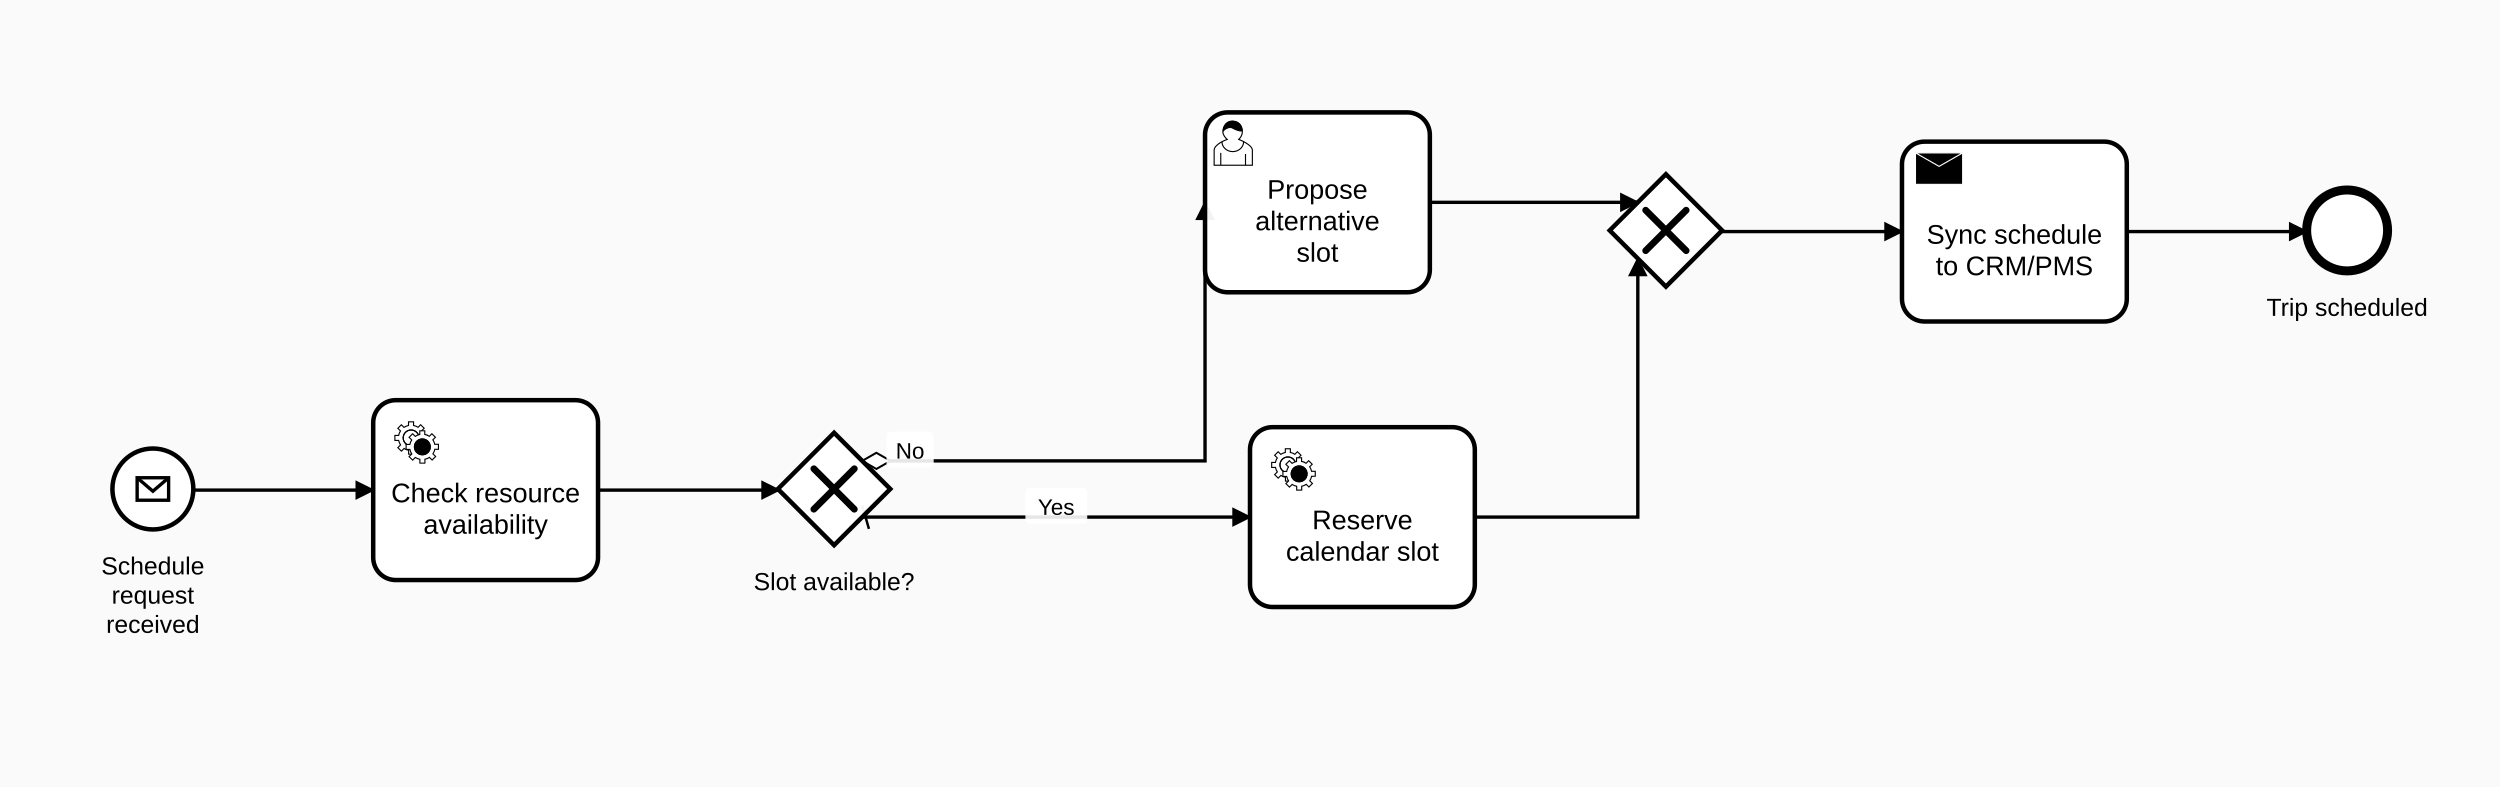
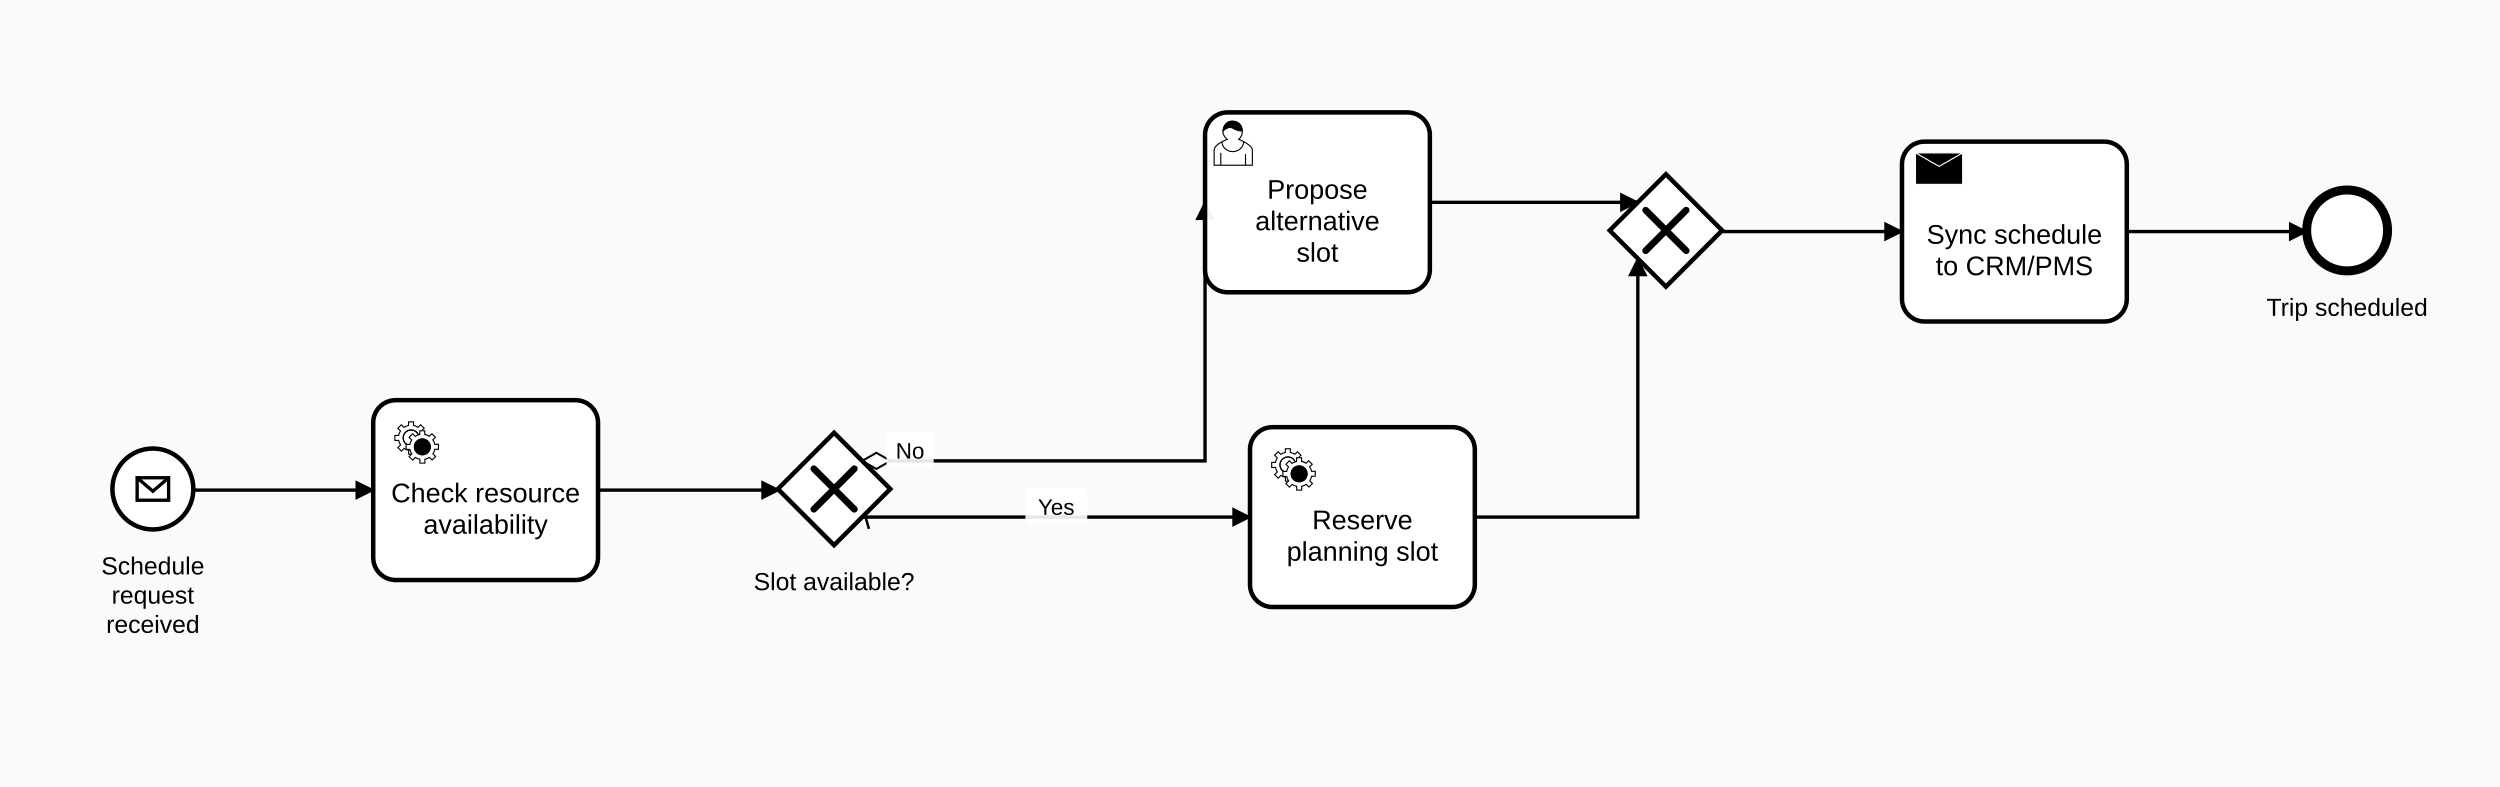
<svg xmlns="http://www.w3.org/2000/svg" width="1112" height="350" viewBox="0 0 1112 350" font-family="Arial, sans-serif">
  <defs>
    <marker id="seq-end" viewBox="0 0 20 20" refX="11" refY="10" markerWidth="10" markerHeight="10" orient="auto">
      <path d="M 1 5 L 11 10 L 1 15 Z" fill="#000000" stroke="#000000" stroke-width="1" />
    </marker>
    <marker id="seq-default-src" viewBox="0 0 20 20" refX="6" refY="10" markerWidth="10" markerHeight="10" orient="auto">
      <path d="M 6 3 L 10 17" stroke="#000000" stroke-width="1.5" />
    </marker>
    <marker id="seq-conditional-src" viewBox="0 0 20 20" refX="1" refY="10" markerWidth="12" markerHeight="12" orient="auto">
      <path d="M 1 10 L 8 6 L 15 10 L 8 14 Z" fill="#ffffff" stroke="#000000" stroke-width="1" />
    </marker>
    <marker id="msg-start" viewBox="0 0 20 20" refX="6" refY="6" markerWidth="20" markerHeight="20" orient="auto">
      <circle cx="6" cy="6" r="3.5" fill="#ffffff" stroke="#000000" stroke-width="1" />
    </marker>
    <marker id="msg-end" viewBox="0 0 20 20" refX="8.5" refY="5" markerWidth="20" markerHeight="20" orient="auto">
      <path d="m 1 5 l 0 -3 l 7 3 l -7 3 z" fill="#ffffff" stroke="#000000" stroke-width="1" stroke-linecap="butt" />
    </marker>
    <marker id="assoc-end" viewBox="0 0 20 20" refX="11" refY="10" markerWidth="10" markerHeight="10" orient="auto">
      <path d="M 1 5 L 11 10 L 1 15" fill="none" stroke="#000000" stroke-width="1.5" />
    </marker>
  </defs>
  <rect width="1112" height="350" fill="#fafafa" />
  <path d="M 86 218 L 166 218" stroke="#000000" stroke-width="1.5" fill="none" marker-end="url(#seq-end)" />
  <path d="M 266 218 L 346.5 218" stroke="#000000" stroke-width="1.5" fill="none" marker-end="url(#seq-end)" />
  <path d="M 383.5 205 L 536 205 L 536 90" stroke="#000000" stroke-width="1.5" fill="none" marker-start="url(#seq-conditional-src)" marker-end="url(#seq-end)" />
  <rect x="394.3" y="192" width="21" height="16" rx="2" fill="white" fill-opacity="0.9" />
  <text x="404.8" y="204" text-anchor="middle" font-size="10" fill="#000000">No</text>
  <path d="M 636 90 L 728.5 90" stroke="#000000" stroke-width="1.5" fill="none" marker-end="url(#seq-end)" />
  <path d="M 383.5 230 L 556 230" stroke="#000000" stroke-width="1.5" fill="none" marker-start="url(#seq-default-src)" marker-end="url(#seq-end)" />
  <rect x="456.1" y="217" width="27.5" height="16" rx="2" fill="white" fill-opacity="0.9" />
  <text x="469.8" y="229" text-anchor="middle" font-size="10" fill="#000000">Yes</text>
  <path d="M 656 230 L 728.5 230 L 728.5 115" stroke="#000000" stroke-width="1.5" fill="none" marker-end="url(#seq-end)" />
  <path d="M 765.5 103 L 846 103" stroke="#000000" stroke-width="1.5" fill="none" marker-end="url(#seq-end)" />
  <path d="M 946 103 L 1026 103" stroke="#000000" stroke-width="1.5" fill="none" marker-end="url(#seq-end)" />
  <circle cx="68" cy="217.5" r="18" fill="#ffffff" fill-opacity="0.95" stroke="#000000" stroke-width="2" />
  <rect x="61" y="212.5" width="14" height="10" fill="#ffffff" stroke="#000000" stroke-width="1.5" />
  <path d="M 61,212.5 L 68,218.5 L 75,212.5" fill="none" stroke="#000000" stroke-width="1.5" />
  <text x="68" y="255.5" text-anchor="middle" font-size="11" fill="#000000">Schedule</text>
  <text x="68" y="268.5" text-anchor="middle" font-size="11" fill="#000000">request</text>
  <text x="68" y="281.5" text-anchor="middle" font-size="11" fill="#000000">received</text>
  <rect x="166" y="178" width="100" height="80" rx="10" ry="10" fill="#ffffff" fill-opacity="0.95" stroke="#000000" stroke-width="2" />
  <g>
    <path d="m 184,202 v -1.713 c 0.352,-0.071 0.704,-0.178 1.048,-0.321 0.344,-0.145 0.666,-0.321 0.966,-0.521 l 1.194,1.18 1.567,-1.577 -1.195,-1.18 c 0.403,-0.614 0.683,-1.299 0.825,-2.018 l 1.622,-0.01 v -2.22 l -1.637,0.01 c -0.073,-0.352 -0.178,-0.7 -0.324,-1.044 -0.145,-0.344 -0.321,-0.664 -0.523,-0.962 l 1.131,-1.136 -1.583,-1.563 -1.13,1.136 c -0.614,-0.401 -1.303,-0.681 -2.023,-0.822 l 0.009,-1.619 h -2.241 l 0.004,1.631 c -0.354,0.074 -0.705,0.18 -1.05,0.324 -0.344,0.144 -0.665,0.321 -0.964,0.52 l -1.17,-1.158 -1.567,1.579 1.168,1.157 c -0.403,0.613 -0.683,1.298 -0.825,2.017 l -1.659,0.003 v 2.222 l 1.672,-0.006 c 0.073,0.351 0.18,0.702 0.324,1.045 0.145,0.344 0.321,0.664 0.523,0.961 l -1.199,1.197 1.584,1.56 1.196,-1.193 c 0.614,0.403 1.303,0.682 2.023,0.823 l 0.001,1.699 h 2.227 z m 0.221,-3.996 c -1.789,0.75 -3.858,-0.093 -4.61,-1.874 -0.752,-1.783 0.091,-3.846 1.88,-4.596 1.788,-0.749 3.857,0.093 4.609,1.874 0.752,1.782 -0.091,3.846 -1.879,4.596 z" fill="#ffffff" stroke="#000000" stroke-width="0.5" />
    <path d="m 184.221,198.004 c -1.789,0.75 -3.858,-0.093 -4.61,-1.874 -0.752,-1.783 0.091,-3.846 1.88,-4.596 1.788,-0.749 3.857,0.093 4.609,1.874 0.752,1.782 -0.091,3.846 -1.879,4.596 z" fill="none" stroke="#000000" stroke-width="0.5" />
    <path d="m 189,206 v -1.713 c 0.352,-0.071 0.704,-0.178 1.048,-0.321 0.344,-0.145 0.666,-0.321 0.966,-0.521 l 1.194,1.18 1.567,-1.577 -1.195,-1.18 c 0.403,-0.614 0.683,-1.299 0.825,-2.018 l 1.622,-0.01 v -2.22 l -1.637,0.01 c -0.073,-0.352 -0.178,-0.7 -0.324,-1.044 -0.145,-0.344 -0.321,-0.664 -0.523,-0.962 l 1.131,-1.136 -1.583,-1.563 -1.13,1.136 c -0.614,-0.401 -1.303,-0.681 -2.023,-0.822 l 0.009,-1.619 h -2.241 l 0.004,1.631 c -0.354,0.074 -0.705,0.18 -1.05,0.324 -0.344,0.144 -0.665,0.321 -0.964,0.52 l -1.17,-1.158 -1.567,1.579 1.168,1.157 c -0.403,0.613 -0.683,1.298 -0.825,2.017 l -1.659,0.003 v 2.222 l 1.672,-0.006 c 0.073,0.351 0.18,0.702 0.324,1.045 0.145,0.344 0.321,0.664 0.523,0.961 l -1.199,1.197 1.584,1.56 1.196,-1.193 c 0.614,0.403 1.303,0.682 2.023,0.823 l 0.001,1.699 h 2.227 z m 0.221,-3.996 c -1.789,0.75 -3.858,-0.093 -4.61,-1.874 -0.752,-1.783 0.091,-3.846 1.88,-4.596 1.788,-0.749 3.857,0.093 4.609,1.874 0.752,1.782 -0.091,3.846 -1.879,4.596 z" fill="#ffffff" stroke="#000000" stroke-width="0.5" />
    <path d="m 189.221,202.004 c -1.789,0.75 -3.858,-0.093 -4.61,-1.874 -0.752,-1.783 0.091,-3.846 1.88,-4.596 1.788,-0.749 3.857,0.093 4.609,1.874 0.752,1.782 -0.091,3.846 -1.879,4.596 z" fill="#000000" stroke="#000000" stroke-width="0.5" />
  </g>
  <text x="216" y="220" text-anchor="middle" dominant-baseline="middle" font-size="12" fill="#000000">Check resource</text>
  <text x="216" y="234" text-anchor="middle" dominant-baseline="middle" font-size="12" fill="#000000">availability</text>
  <polygon points="371,192.5 396,217.5 371,242.5 346,217.5" fill="#ffffff" fill-opacity="0.95" stroke="#000000" stroke-width="2" />
  <line x1="362" y1="208.5" x2="380" y2="226.5" stroke="#000000" stroke-width="3" stroke-linecap="round" />
  <line x1="380" y1="208.5" x2="362" y2="226.5" stroke="#000000" stroke-width="3" stroke-linecap="round" />
  <text x="371" y="262.5" text-anchor="middle" font-size="11" fill="#000000">Slot available?</text>
  <rect x="536" y="50" width="100" height="80" rx="10" ry="10" fill="#ffffff" fill-opacity="0.95" stroke="#000000" stroke-width="2" />
  <g>
    <path d="m 551,62 c 0.909,-0.845 1.594,-2.049 1.594,-3.385 0,-2.554 -1.805,-4.622 -4.357,-4.622 -2.552,0 -4.288,2.068 -4.288,4.622 0,1.348 0.974,2.562 1.896,3.405 -0.529,0.187 -5.669,2.097 -5.794,4.756 v 6.718 h 17 v -6.718 c 0,-2.298 -5.528,-4.595 -6.051,-4.776 z m -8,6 l 0,5.5 m 11,0 l 0,-5" fill="#ffffff" stroke="#000000" stroke-width="0.5" />
    <path d="m 553.162,63.009 c 0,2.447 -2.158,4.431 -4.821,4.431 -2.665,0 -4.822,-1.981 -4.822,-4.431" fill="none" stroke="#000000" stroke-width="0.5" />
    <path d="m 544.1,58.2 c 0,0 2.251,-2.358 4.274,-1.177 2.024,1.181 4.221,1.537 4.124,0.965 -0.098,-0.57 -0.117,-3.791 -4.191,-4.136 -3.575,0.001 -4.208,3.367 -4.207,4.348 z" fill="#000000" stroke="#000000" stroke-width="0.5" />
  </g>
  <text x="586" y="85" text-anchor="middle" dominant-baseline="middle" font-size="12" fill="#000000">Propose</text>
  <text x="586" y="99" text-anchor="middle" dominant-baseline="middle" font-size="12" fill="#000000">alternative</text>
  <text x="586" y="113" text-anchor="middle" dominant-baseline="middle" font-size="12" fill="#000000">slot</text>
  <rect x="556" y="190" width="100" height="80" rx="10" ry="10" fill="#ffffff" fill-opacity="0.95" stroke="#000000" stroke-width="2" />
  <g>
    <path d="m 574,214 v -1.713 c 0.352,-0.071 0.704,-0.178 1.048,-0.321 0.344,-0.145 0.666,-0.321 0.966,-0.521 l 1.194,1.18 1.567,-1.577 -1.195,-1.18 c 0.403,-0.614 0.683,-1.299 0.825,-2.018 l 1.622,-0.01 v -2.22 l -1.637,0.01 c -0.073,-0.352 -0.178,-0.7 -0.324,-1.044 -0.145,-0.344 -0.321,-0.664 -0.523,-0.962 l 1.131,-1.136 -1.583,-1.563 -1.13,1.136 c -0.614,-0.401 -1.303,-0.681 -2.023,-0.822 l 0.009,-1.619 h -2.241 l 0.004,1.631 c -0.354,0.074 -0.705,0.18 -1.05,0.324 -0.344,0.144 -0.665,0.321 -0.964,0.52 l -1.17,-1.158 -1.567,1.579 1.168,1.157 c -0.403,0.613 -0.683,1.298 -0.825,2.017 l -1.659,0.003 v 2.222 l 1.672,-0.006 c 0.073,0.351 0.18,0.702 0.324,1.045 0.145,0.344 0.321,0.664 0.523,0.961 l -1.199,1.197 1.584,1.56 1.196,-1.193 c 0.614,0.403 1.303,0.682 2.023,0.823 l 0.001,1.699 h 2.227 z m 0.221,-3.996 c -1.789,0.75 -3.858,-0.093 -4.61,-1.874 -0.752,-1.783 0.091,-3.846 1.88,-4.596 1.788,-0.749 3.857,0.093 4.609,1.874 0.752,1.782 -0.091,3.846 -1.879,4.596 z" fill="#ffffff" stroke="#000000" stroke-width="0.5" />
    <path d="m 574.221,210.004 c -1.789,0.75 -3.858,-0.093 -4.61,-1.874 -0.752,-1.783 0.091,-3.846 1.88,-4.596 1.788,-0.749 3.857,0.093 4.609,1.874 0.752,1.782 -0.091,3.846 -1.879,4.596 z" fill="none" stroke="#000000" stroke-width="0.5" />
    <path d="m 579,218 v -1.713 c 0.352,-0.071 0.704,-0.178 1.048,-0.321 0.344,-0.145 0.666,-0.321 0.966,-0.521 l 1.194,1.18 1.567,-1.577 -1.195,-1.18 c 0.403,-0.614 0.683,-1.299 0.825,-2.018 l 1.622,-0.01 v -2.22 l -1.637,0.01 c -0.073,-0.352 -0.178,-0.7 -0.324,-1.044 -0.145,-0.344 -0.321,-0.664 -0.523,-0.962 l 1.131,-1.136 -1.583,-1.563 -1.13,1.136 c -0.614,-0.401 -1.303,-0.681 -2.023,-0.822 l 0.009,-1.619 h -2.241 l 0.004,1.631 c -0.354,0.074 -0.705,0.18 -1.05,0.324 -0.344,0.144 -0.665,0.321 -0.964,0.52 l -1.17,-1.158 -1.567,1.579 1.168,1.157 c -0.403,0.613 -0.683,1.298 -0.825,2.017 l -1.659,0.003 v 2.222 l 1.672,-0.006 c 0.073,0.351 0.18,0.702 0.324,1.045 0.145,0.344 0.321,0.664 0.523,0.961 l -1.199,1.197 1.584,1.56 1.196,-1.193 c 0.614,0.403 1.303,0.682 2.023,0.823 l 0.001,1.699 h 2.227 z m 0.221,-3.996 c -1.789,0.75 -3.858,-0.093 -4.61,-1.874 -0.752,-1.783 0.091,-3.846 1.88,-4.596 1.788,-0.749 3.857,0.093 4.609,1.874 0.752,1.782 -0.091,3.846 -1.879,4.596 z" fill="#ffffff" stroke="#000000" stroke-width="0.5" />
    <path d="m 579.221,214.004 c -1.789,0.75 -3.858,-0.093 -4.61,-1.874 -0.752,-1.783 0.091,-3.846 1.88,-4.596 1.788,-0.749 3.857,0.093 4.609,1.874 0.752,1.782 -0.091,3.846 -1.879,4.596 z" fill="#000000" stroke="#000000" stroke-width="0.5" />
  </g>
  <text x="606" y="232" text-anchor="middle" dominant-baseline="middle" font-size="12" fill="#000000">Reserve</text>
-   <text x="606" y="246" text-anchor="middle" dominant-baseline="middle" font-size="12" fill="#000000">calendar slot</text>
+   <text x="606" y="246" text-anchor="middle" dominant-baseline="middle" font-size="12" fill="#000000">planning slot</text>
  <polygon points="741,77.5 766,102.5 741,127.5 716,102.5" fill="#ffffff" fill-opacity="0.95" stroke="#000000" stroke-width="2" />
  <line x1="732" y1="93.5" x2="750" y2="111.5" stroke="#000000" stroke-width="3" stroke-linecap="round" />
  <line x1="750" y1="93.5" x2="732" y2="111.5" stroke="#000000" stroke-width="3" stroke-linecap="round" />
  <rect x="846" y="63" width="100" height="80" rx="10" ry="10" fill="#ffffff" fill-opacity="0.95" stroke="#000000" stroke-width="2" />
  <g>
    <path d="m 852,68 l 0,14 l 21,0 l 0,-14 z l 10.5,6 l 10.5,-6" fill="#000000" stroke="#ffffff" stroke-width="0.5" />
  </g>
  <text x="896" y="105" text-anchor="middle" dominant-baseline="middle" font-size="12" fill="#000000">Sync schedule</text>
  <text x="896" y="119" text-anchor="middle" dominant-baseline="middle" font-size="12" fill="#000000">to CRM/PMS</text>
  <circle cx="1044" cy="102.5" r="18" fill="#ffffff" fill-opacity="0.95" stroke="#000000" stroke-width="4" />
  <text x="1044" y="140.5" text-anchor="middle" font-size="11" fill="#000000">Trip scheduled</text>
</svg>
